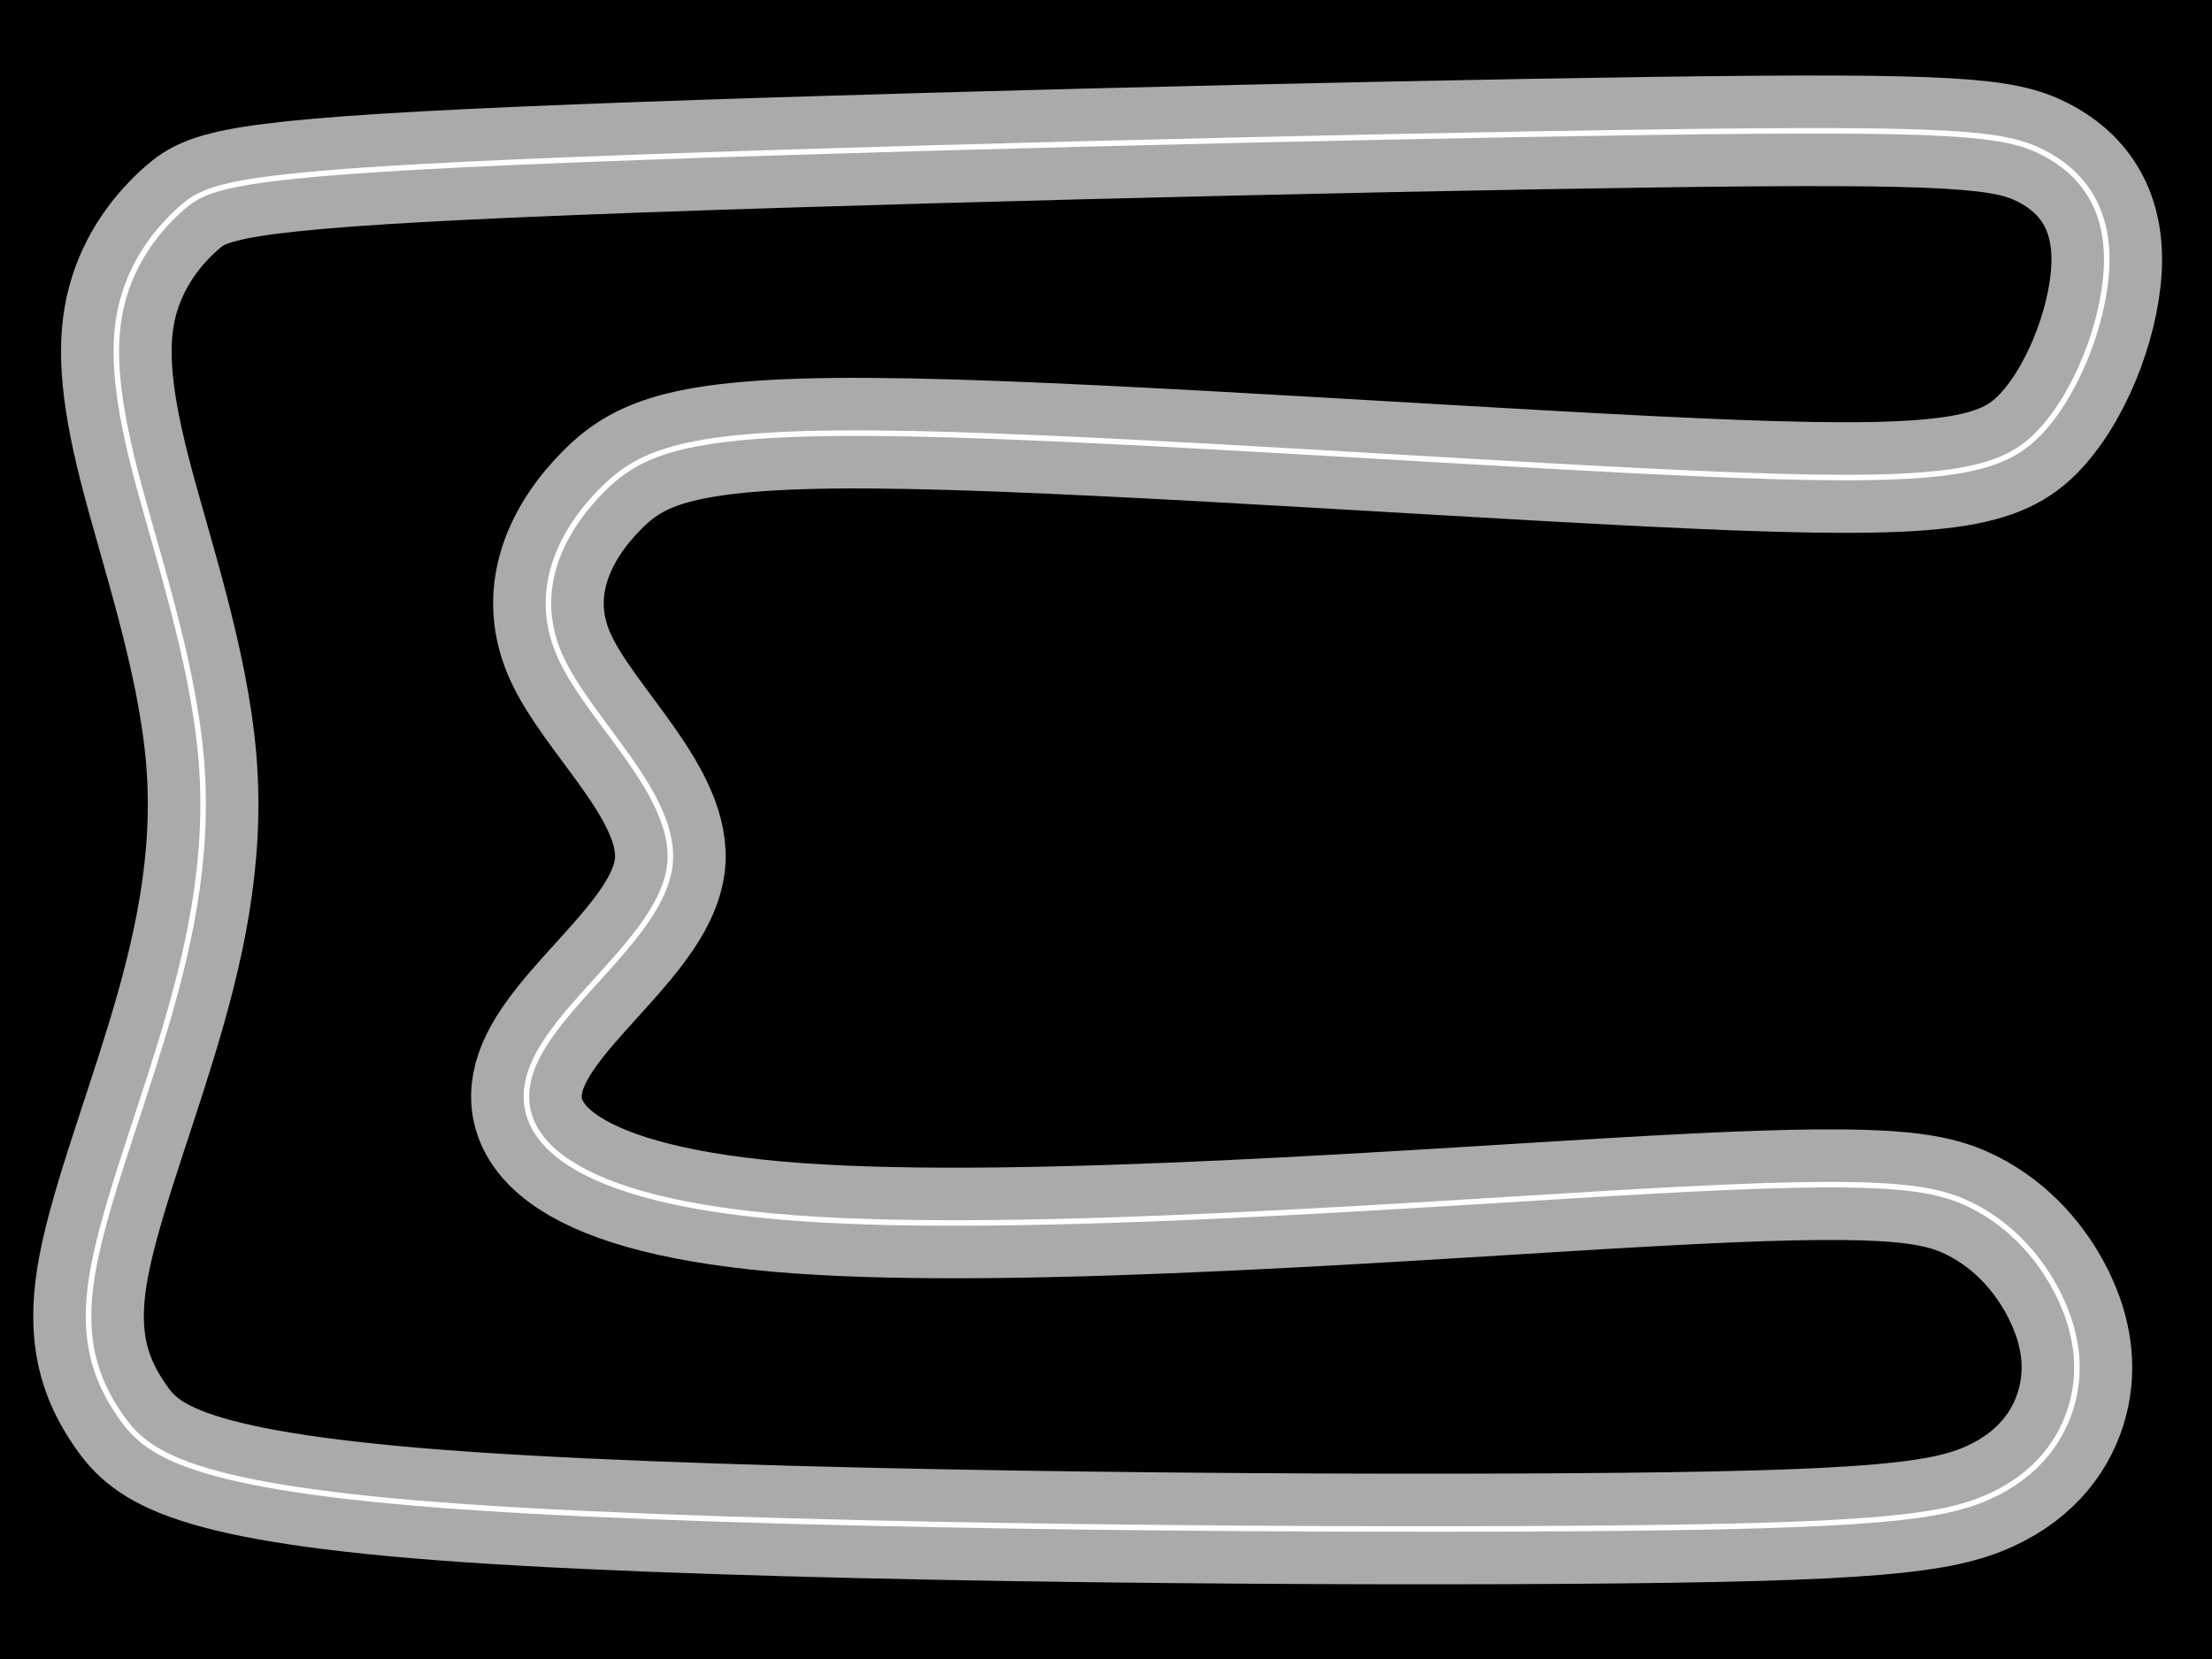
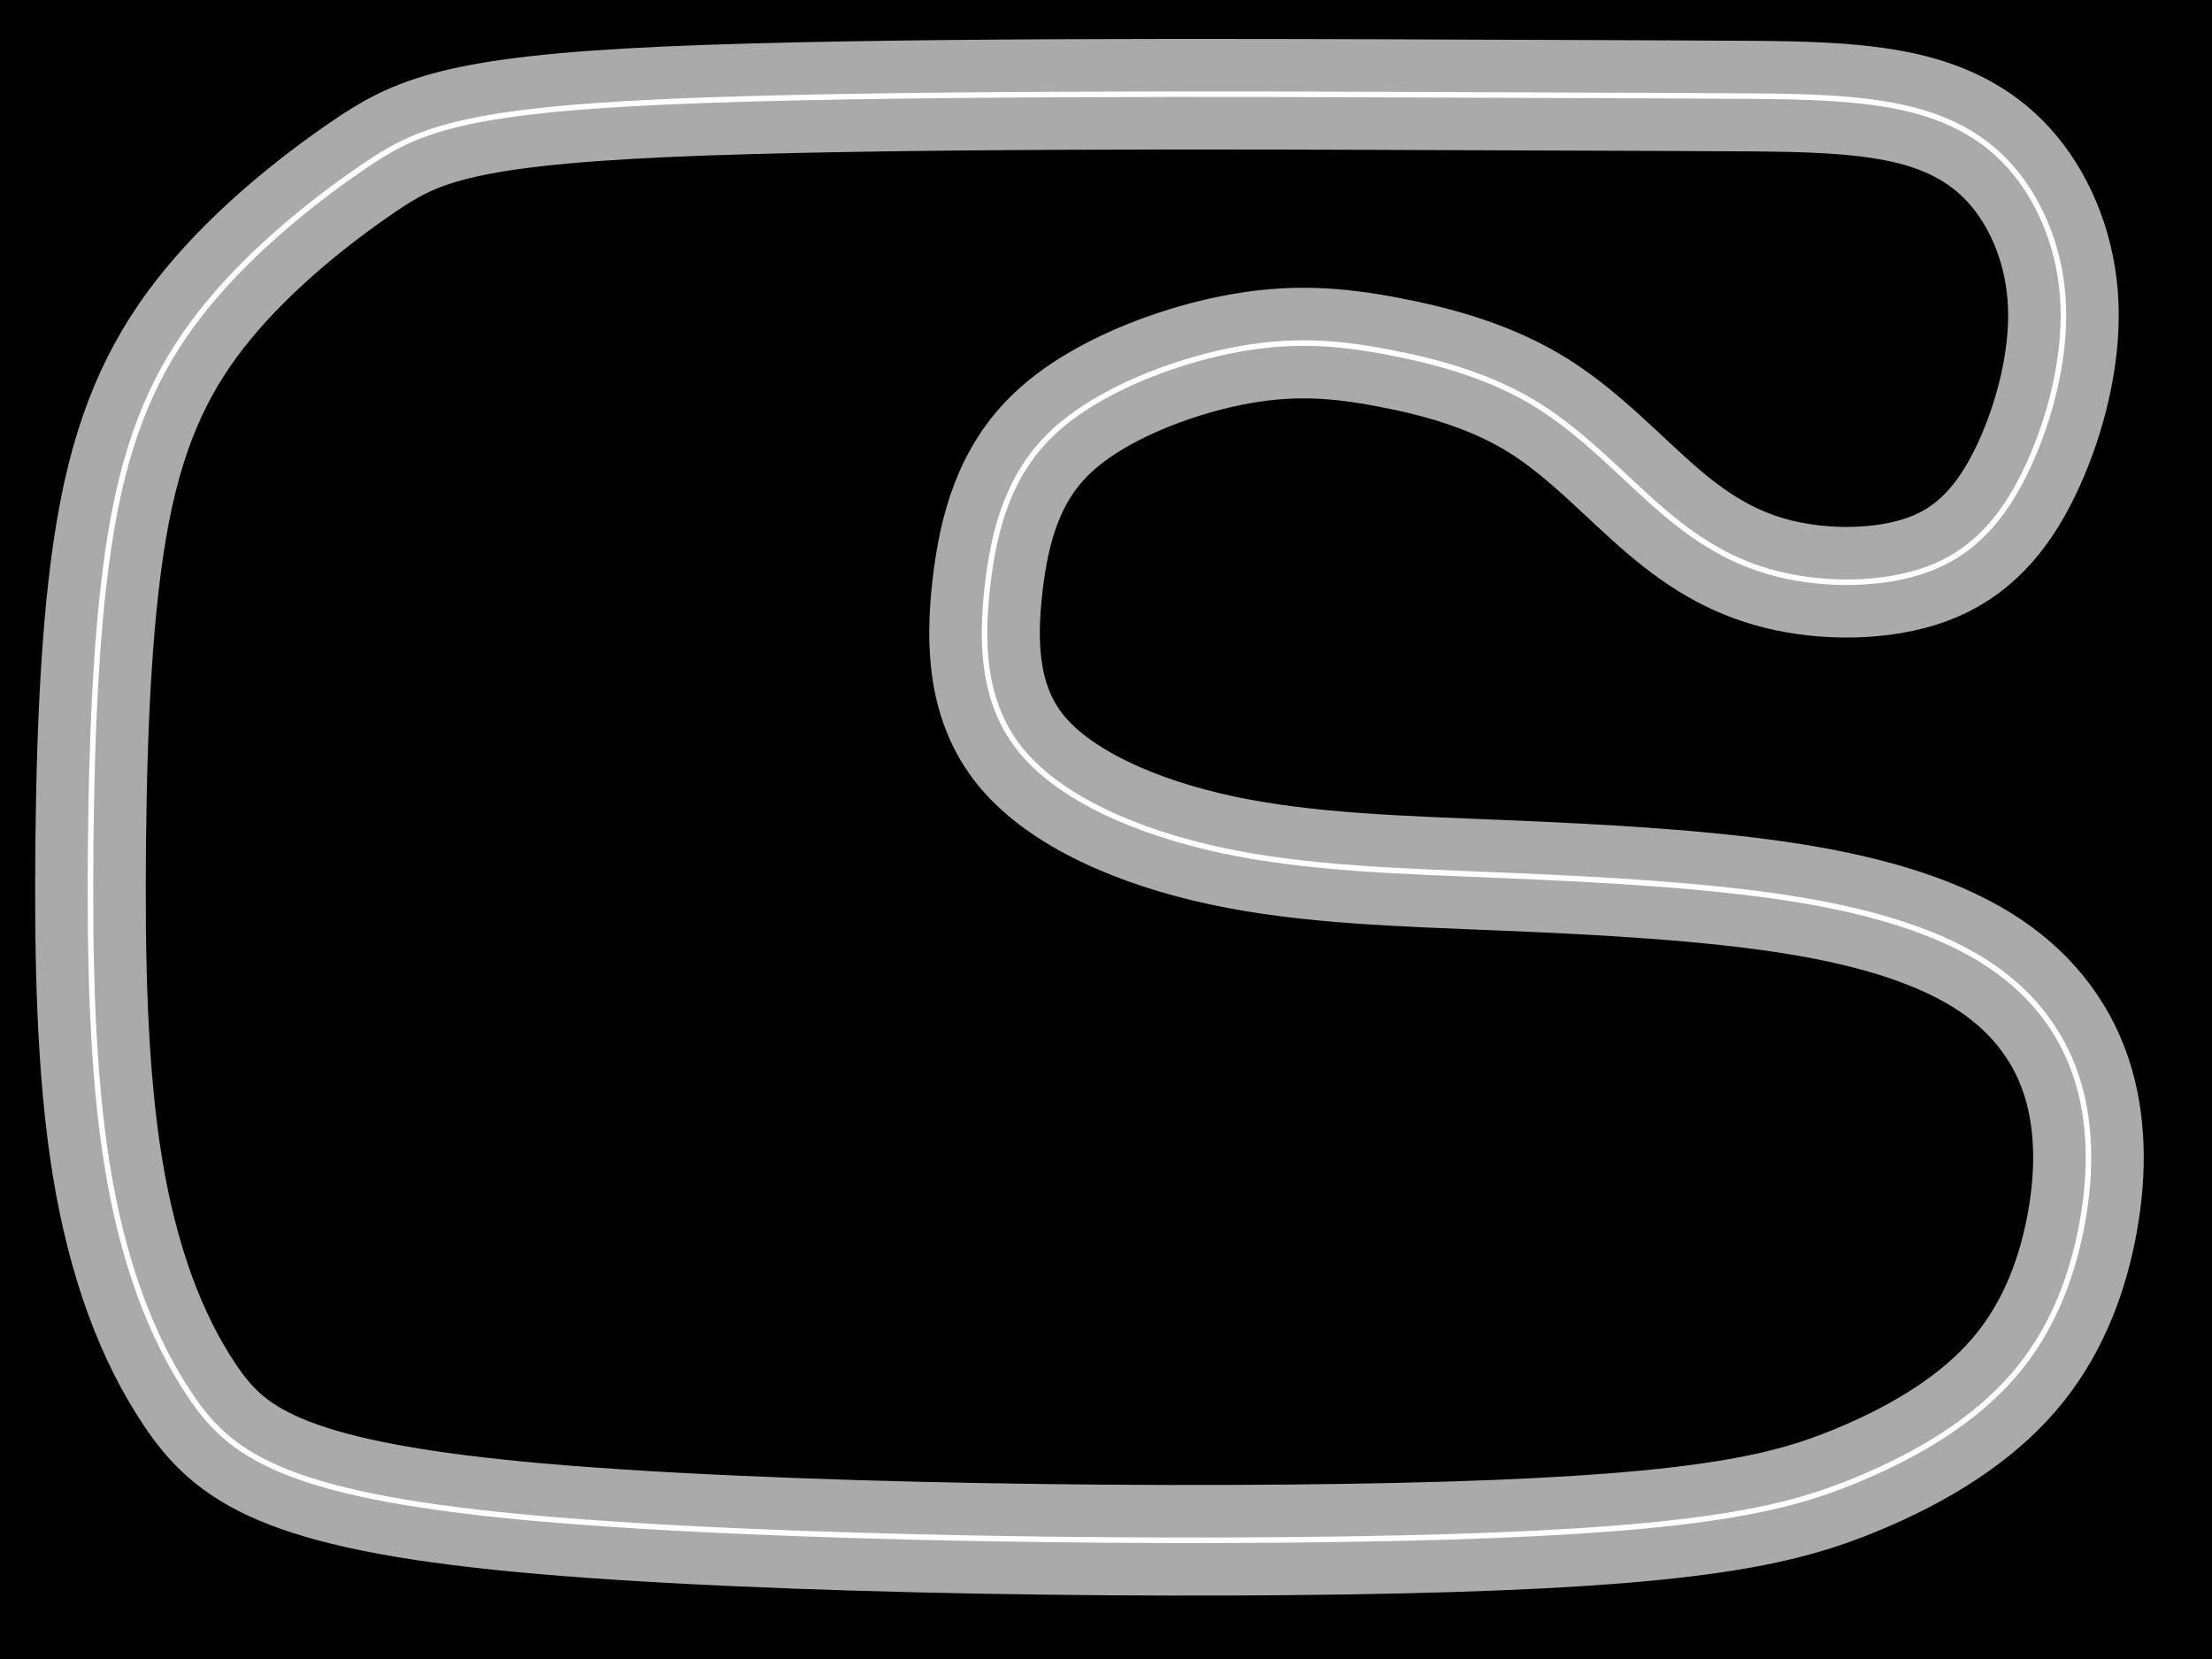
<svg xmlns="http://www.w3.org/2000/svg" id="svg4" height="600" width="800" version="1.1">
-   <defs id="defs8" />
+   <defs id="defs8">
+     </defs>
  <rect id="rect2" style="fill:black;stroke:black" height="600" width="800" />
-   <path id="path858" d="M 48.688,169.743 C 41.348,140.979 40.449,123.301 44.344,108.769 48.24,94.238 56.929,82.852 65.918,75.062 74.907,67.272 84.195,63.078 188.014,58.584 c 103.819,-4.494 302.168,-9.288 410.481,-10.786 108.313,-1.498 126.59,0.3 140.372,7.341 13.782,7.041 23.07,19.325 23.071,38.651 2.7e-4,19.325 -9.288,45.691 -22.921,61.122 -13.633,15.432 -31.608,19.925 -111.016,16.929 -79.408,-2.996 -220.215,-13.482 -299.313,-14.999 -79.098,-1.517 -96.47,5.935 -110.853,20.317 -14.383,14.383 -25.773,35.692 -15.582,59.44 10.191,23.748 43.134,50.895 39.988,76.514 -3.146,25.619 -41.793,50.185 -50.184,74.156 -8.39,23.971 13.481,47.34 96.627,53.333 83.146,5.992 227.563,-5.393 309.21,-9.887 81.647,-4.494 100.523,-2.097 115.204,5.243 14.681,7.341 25.167,19.625 31.46,32.359 6.292,12.734 8.389,25.916 4.944,38.95 -3.445,13.034 -12.433,25.916 -29.812,33.857 -17.38,7.941 -43.144,10.937 -151.008,11.686 -107.864,0.749 -297.823,-0.749 -399.845,-7.79 C 66.816,537.978 52.733,525.394 43.445,511.911 34.157,498.428 29.662,484.046 33.258,461.574 36.854,439.103 48.539,408.541 58.277,376.632 68.014,344.723 75.805,311.463 72.808,274.91 69.812,238.358 56.029,198.507 48.688,169.743 Z" style="fill:none;stroke:#aaaaaa;stroke-width:40;stroke-linecap:butt;stroke-linejoin:miter;stroke-miterlimit:4;stroke-dasharray:none;stroke-opacity:1" />
-   <path id="path858-3" d="M 48.688,169.743 C 41.348,140.979 40.449,123.301 44.344,108.769 48.24,94.238 56.929,82.852 65.918,75.062 74.907,67.272 84.195,63.078 188.014,58.584 291.832,54.09 490.182,49.296 598.495,47.798 c 108.313,-1.498 126.59,0.3 140.372,7.341 13.782,7.041 23.07,19.325 23.071,38.651 2.7e-4,19.325 -9.288,45.691 -22.921,61.122 -13.633,15.432 -31.608,19.925 -111.016,16.929 -79.408,-2.996 -220.215,-13.482 -299.313,-14.999 -79.098,-1.517 -96.47,5.935 -110.853,20.317 -14.383,14.383 -25.773,35.692 -15.582,59.44 10.191,23.748 43.134,50.895 39.988,76.514 -3.146,25.619 -41.793,50.185 -50.184,74.156 -8.39,23.971 13.481,47.34 96.627,53.333 83.146,5.992 227.563,-5.393 309.21,-9.887 81.647,-4.494 100.523,-2.097 115.204,5.243 14.681,7.341 25.167,19.625 31.46,32.359 6.292,12.734 8.389,25.916 4.944,38.95 -3.445,13.034 -12.433,25.916 -29.812,33.857 -17.38,7.941 -43.144,10.937 -151.008,11.686 -107.864,0.749 -297.823,-0.749 -399.845,-7.79 C 66.816,537.978 52.733,525.394 43.445,511.911 34.157,498.428 29.662,484.046 33.258,461.574 36.854,439.103 48.539,408.541 58.277,376.632 68.014,344.723 75.805,311.463 72.808,274.91 69.812,238.358 56.029,198.507 48.688,169.743 Z" style="fill:none;stroke:#ffffff;stroke-width:2;stroke-linecap:butt;stroke-linejoin:miter;stroke-miterlimit:4;stroke-dasharray:none;stroke-opacity:1" />
+   <path style="fill:none;stroke:#aaaaaa;stroke-width:40;stroke-linecap:butt;stroke-linejoin:miter;stroke-miterlimit:4;stroke-dasharray:none;stroke-opacity:1" d="m 527.634,34.315 c -75.205,-0.3 -211.533,-0.899 -287.127,2.517 -75.594,3.415 -90.695,10.966 -108.973,23.401 -18.278,12.435 -39.849,29.812 -56.179,49.587 -16.33,19.775 -27.415,41.946 -33.858,75.056 -6.442,33.109 -8.24,77.151 -8.689,119.548 -0.449,42.397 0.449,83.145 5.992,117.302 5.543,34.157 15.73,61.722 29.871,82.773 14.141,21.051 32.6,35.878 119.79,44.118 87.19,8.24 243.294,10.037 336.026,7.191 92.733,-2.847 122.096,-10.337 146.515,-20.374 24.419,-10.037 43.895,-22.622 57.228,-38.052 13.333,-15.43 20.524,-33.708 24.269,-52.134 3.745,-18.426 4.045,-37.004 -0.829,-53.531 -4.873,-16.527 -15.201,-31.412 -31.98,-42.647 -16.778,-11.236 -40.149,-19.026 -71.01,-23.97 -30.861,-4.944 -69.212,-7.041 -105.467,-8.539 -36.255,-1.498 -70.411,-2.397 -101.272,-8.989 -30.861,-6.592 -58.426,-18.876 -72.509,-35.955 -14.082,-17.079 -14.682,-38.951 -12.285,-59.775 2.397,-20.824 7.79,-40.599 23.821,-55.58 16.03,-14.981 42.697,-25.168 64.419,-29.512 21.722,-4.344 38.501,-2.846 56.627,0.599 18.126,3.445 37.603,8.839 54.531,19.475 16.928,10.636 31.31,26.517 45.243,38.352 13.933,11.835 27.416,19.625 44.644,23.221 17.228,3.595 38.202,2.996 53.782,-3.746 15.58,-6.742 25.768,-19.626 33.557,-36.704 7.79,-17.078 13.183,-38.352 12.434,-57.527 C 745.459,91.243 738.567,74.164 728.53,62.029 718.493,49.895 705.31,42.704 688.531,38.959 671.752,35.213 651.379,34.914 634.15,34.764 616.921,34.614 602.84,34.614 527.634,34.315 Z" id="path815" />
+   <path style="fill:none;stroke:#ffffff;stroke-width:2;stroke-linecap:butt;stroke-linejoin:miter;stroke-miterlimit:4;stroke-dasharray:none;stroke-opacity:1" d="m 527.634,34.315 c -75.205,-0.3 -211.533,-0.899 -287.127,2.517 -75.594,3.415 -90.695,10.966 -108.973,23.401 -18.278,12.435 -39.849,29.811 -56.179,49.587 -16.33,19.775 -27.415,41.946 -33.858,75.056 -6.442,33.109 -8.24,77.151 -8.689,119.548 -0.449,42.397 0.449,83.145 5.992,117.302 5.543,34.157 15.73,61.722 29.871,82.773 14.141,21.051 32.6,35.878 119.79,44.118 87.19,8.24 243.294,10.037 336.026,7.191 92.733,-2.847 122.096,-10.337 146.515,-20.374 24.419,-10.037 43.895,-22.622 57.228,-38.052 13.333,-15.43 20.524,-33.708 24.269,-52.134 3.745,-18.426 4.045,-37.004 -0.829,-53.531 -4.873,-16.527 -15.201,-31.412 -31.98,-42.647 -16.778,-11.236 -40.149,-19.026 -71.01,-23.97 -30.861,-4.944 -69.212,-7.041 -105.467,-8.539 -36.255,-1.498 -70.411,-2.397 -101.272,-8.989 -30.861,-6.592 -58.426,-18.876 -72.509,-35.955 -14.082,-17.079 -14.682,-38.951 -12.285,-59.775 2.397,-20.824 7.79,-40.599 23.821,-55.58 16.03,-14.981 42.697,-25.168 64.419,-29.512 21.722,-4.344 38.501,-2.846 56.627,0.599 18.126,3.445 37.603,8.839 54.531,19.475 16.928,10.636 31.31,26.517 45.243,38.352 13.933,11.835 27.416,19.625 44.644,23.221 17.228,3.595 38.202,2.996 53.782,-3.746 15.58,-6.742 25.768,-19.626 33.557,-36.704 7.79,-17.078 13.183,-38.352 12.434,-57.527 -0.749,-19.175 -7.641,-36.254 -17.678,-48.389 -10.037,-12.134 -23.22,-19.325 -39.999,-23.07 -16.779,-3.745 -37.152,-4.045 -54.381,-4.195 -17.229,-0.15 -31.311,-0.15 -106.516,-0.449 z" id="path815-8" />
</svg>
